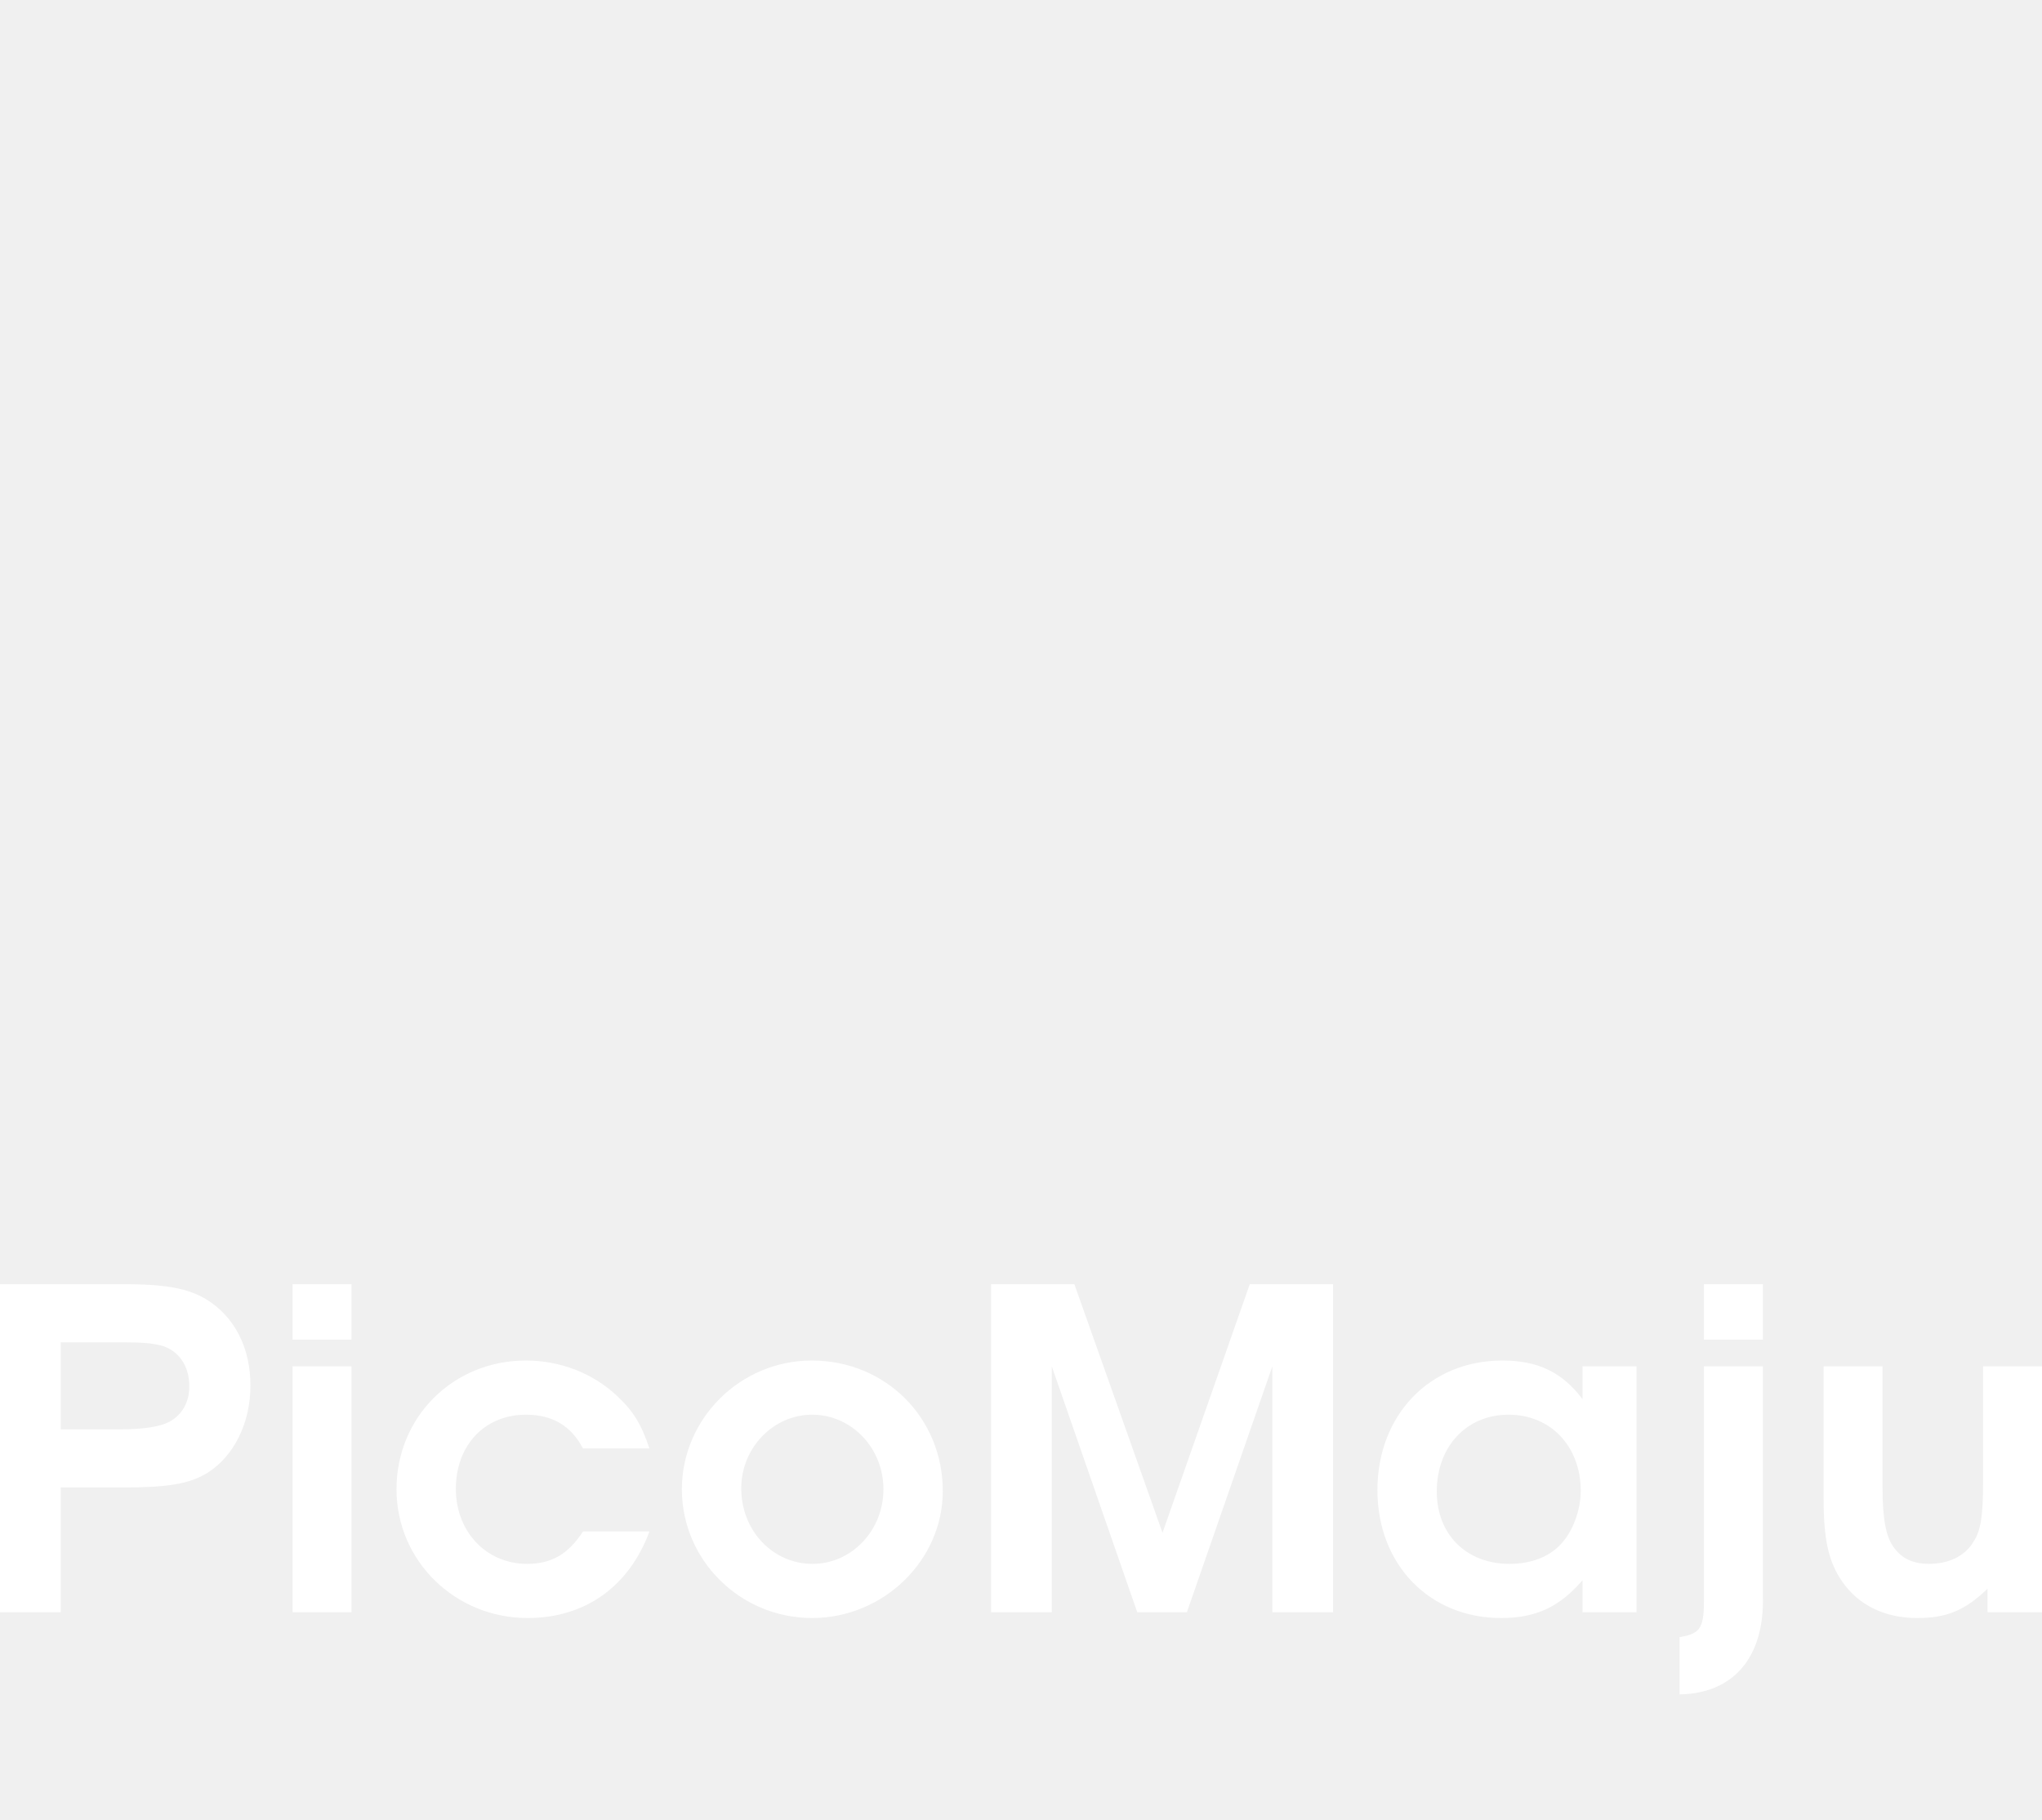
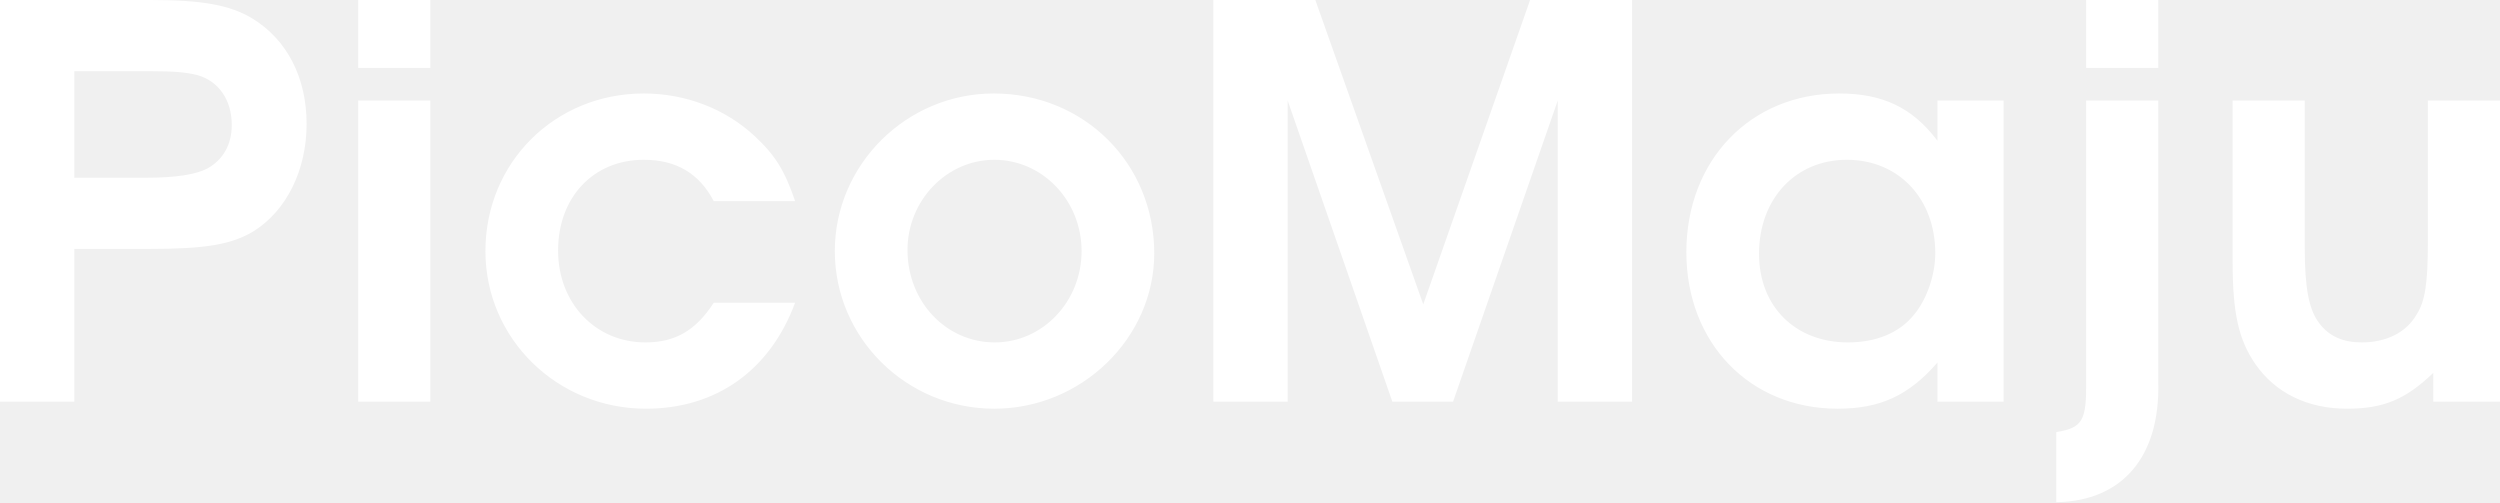
- <svg xmlns="http://www.w3.org/2000/svg" viewBox="0 -14 229.002 204.001" fill="none">
+ <svg xmlns="http://www.w3.org/2000/svg" viewBox="0 130 229.002 46.001" fill="none">
  <path fill="#ffffff" d="M0,166.791L6.806,166.791L6.806,152.802L13.629,152.802C18.845,152.802,21.23,152.403,23.267,151.159C26.248,149.267,28.085,145.583,28.085,141.351C28.085,137.119,26.297,133.634,23.117,131.693C21.031,130.448,18.547,130,13.728,130L0,130ZM6.806,146.28L6.806,136.522L13.728,136.522C15.964,136.522,17.008,136.621,18.05,136.87C20.037,137.418,21.23,139.161,21.23,141.451C21.23,143.243,20.435,144.637,18.995,145.434C17.951,145.981,16.113,146.28,13.431,146.28ZM32.811,166.791L39.419,166.791L39.419,139.21L32.811,139.21ZM32.811,136.223L39.419,136.223L39.419,130L32.811,130ZM65.38,157.73C63.74,160.269,61.853,161.365,59.12,161.365C54.55,161.365,51.122,157.78,51.122,152.951C51.122,148.072,54.351,144.637,58.971,144.637C61.952,144.637,64.039,145.881,65.38,148.421L72.832,148.421C71.888,145.632,70.993,144.189,69.105,142.446C66.423,139.957,62.796,138.563,58.971,138.563C50.824,138.563,44.465,144.886,44.465,153.001C44.465,161.016,51.023,167.438,59.169,167.438C65.628,167.438,70.546,163.904,72.832,157.73ZM91.026,138.563C83.027,138.563,76.47,145.085,76.47,153.001C76.47,160.966,83.027,167.438,91.076,167.438C99.074,167.438,105.73,160.966,105.73,153.2C105.73,144.985,99.322,138.563,91.026,138.563ZM91.076,144.637C95.497,144.637,99.074,148.371,99.074,153.001C99.074,157.631,95.497,161.365,91.125,161.365C86.654,161.365,83.127,157.631,83.127,152.901C83.127,148.371,86.704,144.637,91.076,144.637ZM111.145,166.791L117.951,166.791L117.951,139.21L127.539,166.791L133.103,166.791L142.691,139.21L142.691,166.791L149.497,166.791L149.497,130L140.157,130L130.371,157.88L120.485,130L111.145,130ZM183.533,139.21L177.472,139.21L177.472,142.894C175.187,139.858,172.455,138.563,168.48,138.563C160.333,138.563,154.471,144.687,154.471,153.1C154.471,161.414,160.283,167.438,168.331,167.438C172.206,167.438,174.839,166.243,177.472,163.207L177.472,166.791L183.533,166.791ZM169.176,144.637C173.896,144.637,177.273,148.172,177.273,153.2C177.273,155.191,176.479,157.481,175.286,158.875C173.945,160.518,171.809,161.365,169.275,161.365C164.457,161.365,161.128,158.079,161.128,153.25C161.128,148.221,164.457,144.637,169.176,144.637ZM191.091,139.21L191.091,164.8C191.14,168.534,190.792,169.181,188.358,169.579L188.358,176.001C194.419,175.902,197.897,171.819,197.698,164.949L197.698,139.21ZM191.091,136.223L197.698,136.223L197.698,130L191.091,130ZM229.001,139.21L222.395,139.21L222.395,152.204C222.395,155.888,222.146,157.631,221.351,158.826C220.407,160.469,218.569,161.365,216.334,161.365C214.644,161.365,213.353,160.817,212.459,159.622C211.515,158.427,211.117,156.436,211.117,152.702L211.117,139.21L204.51,139.21L204.51,153.996C204.51,158.676,205.057,161.116,206.597,163.356C208.435,165.995,211.366,167.438,214.993,167.438C218.321,167.438,220.358,166.592,222.892,164.153L222.892,166.791L229.001,166.791Z" />
</svg>
